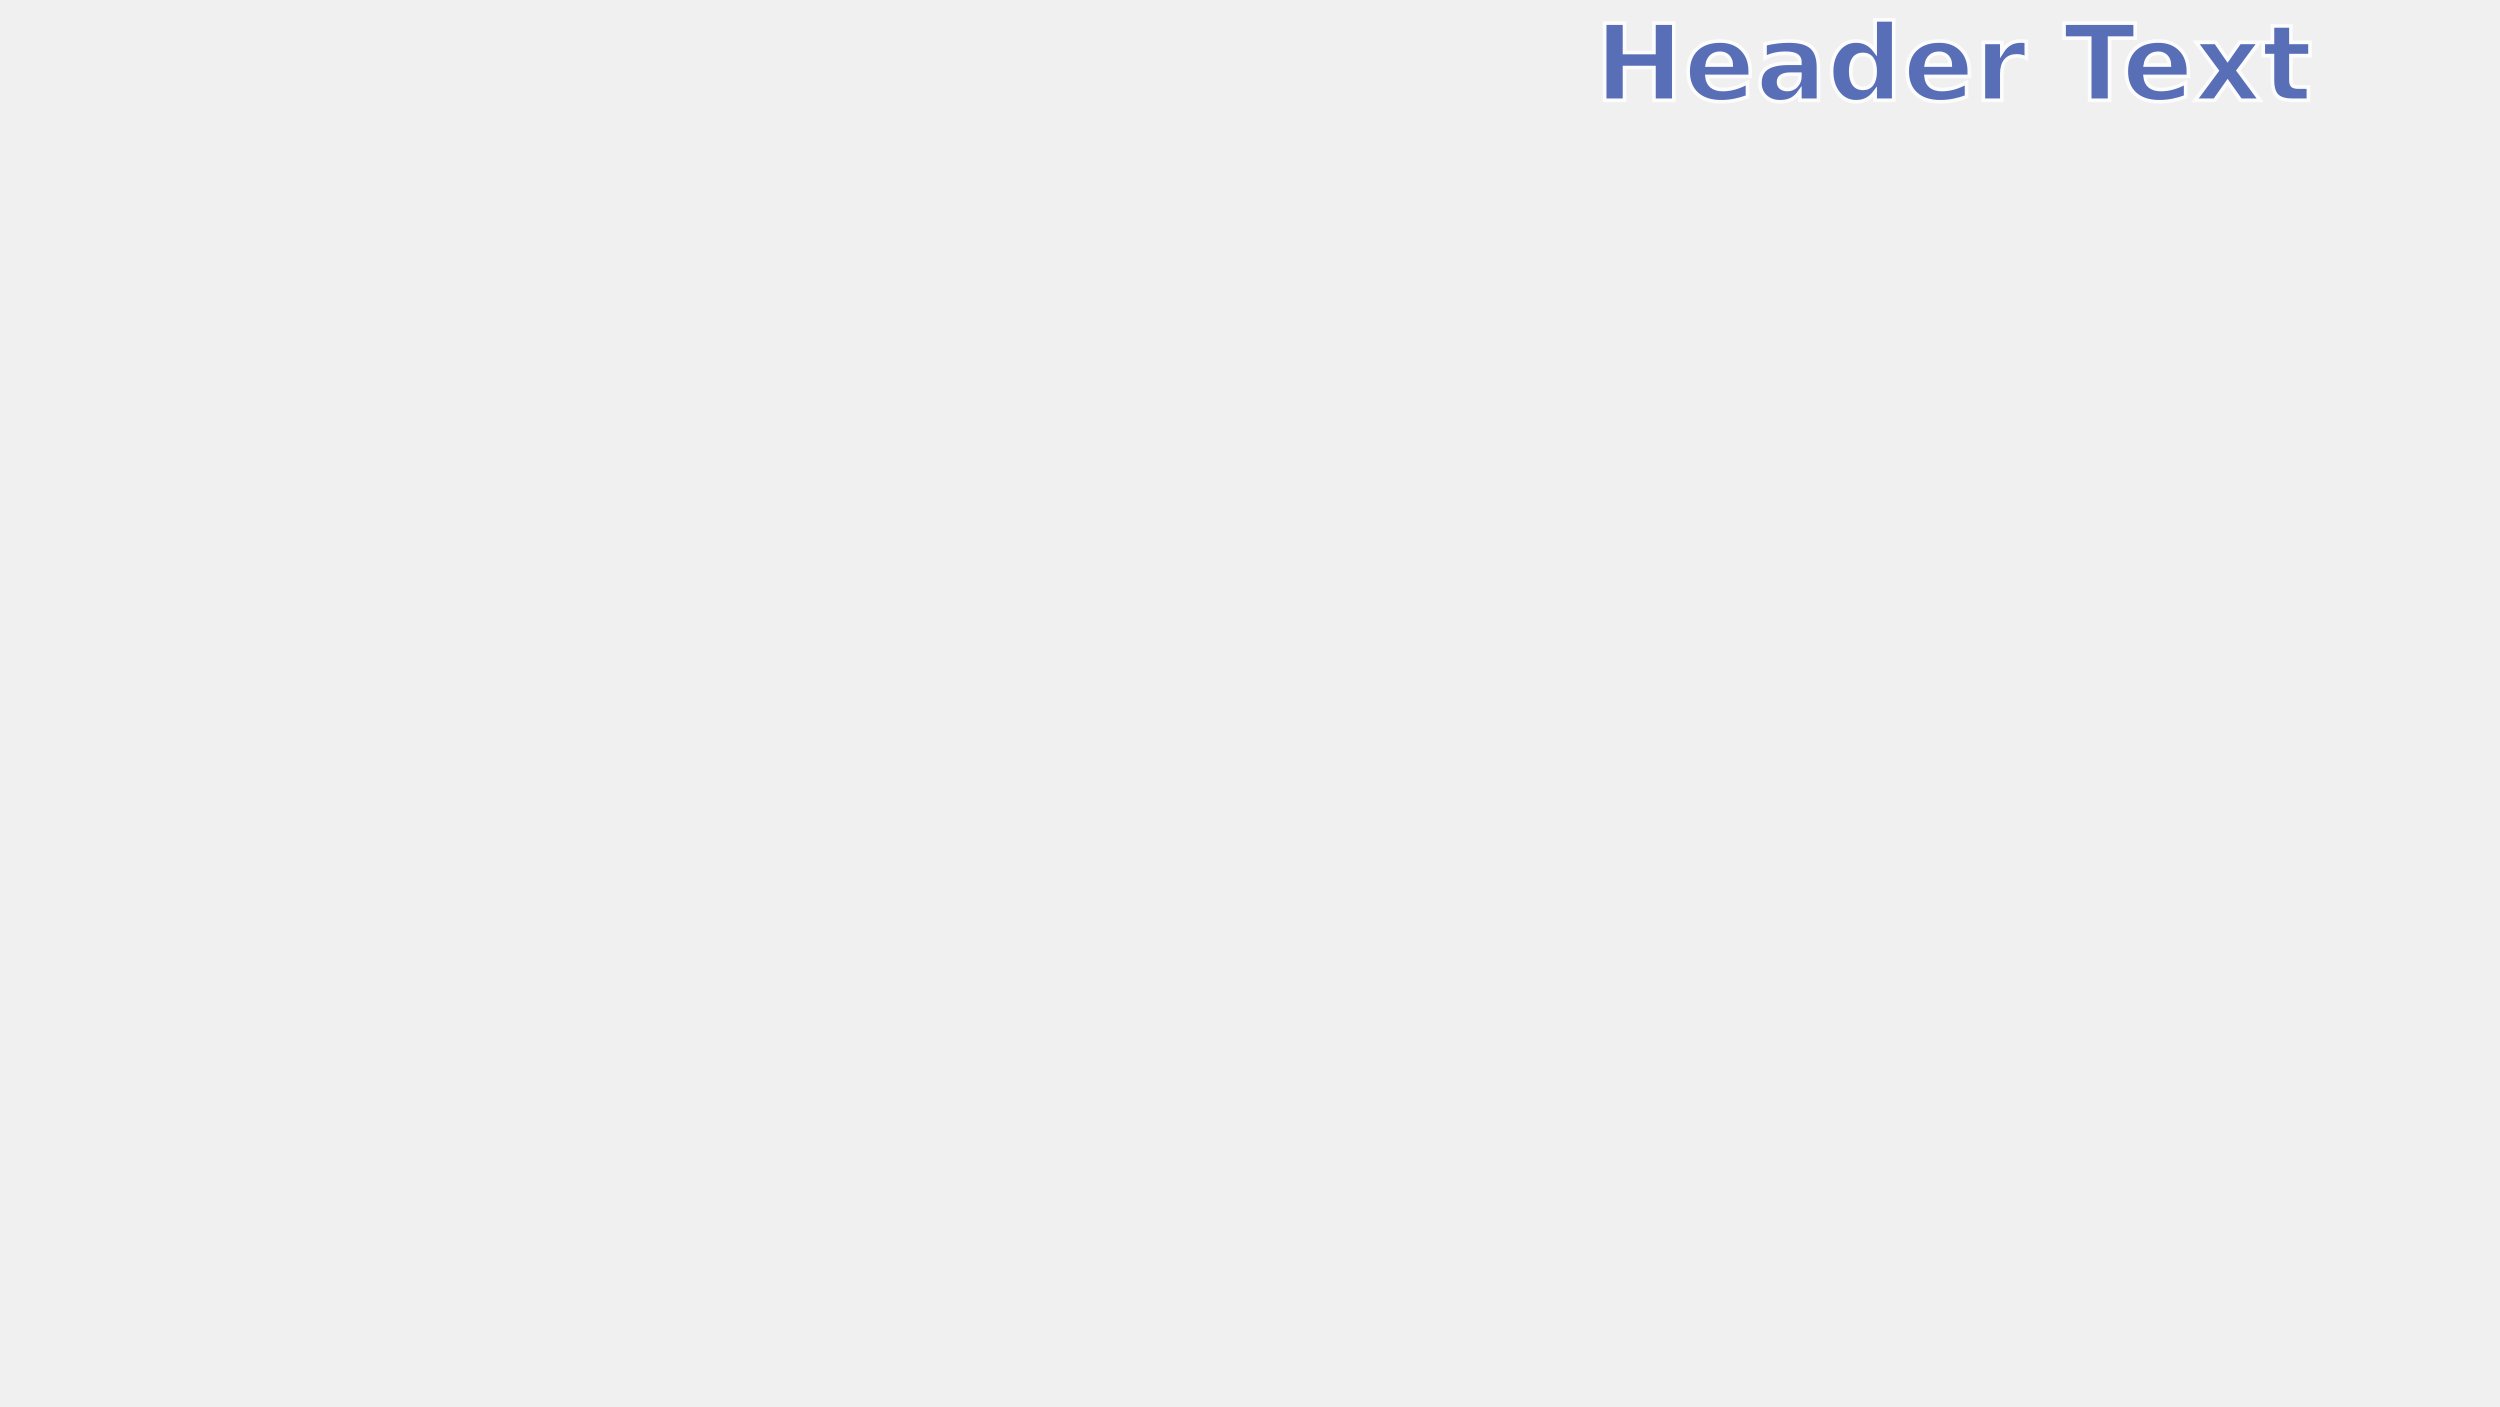
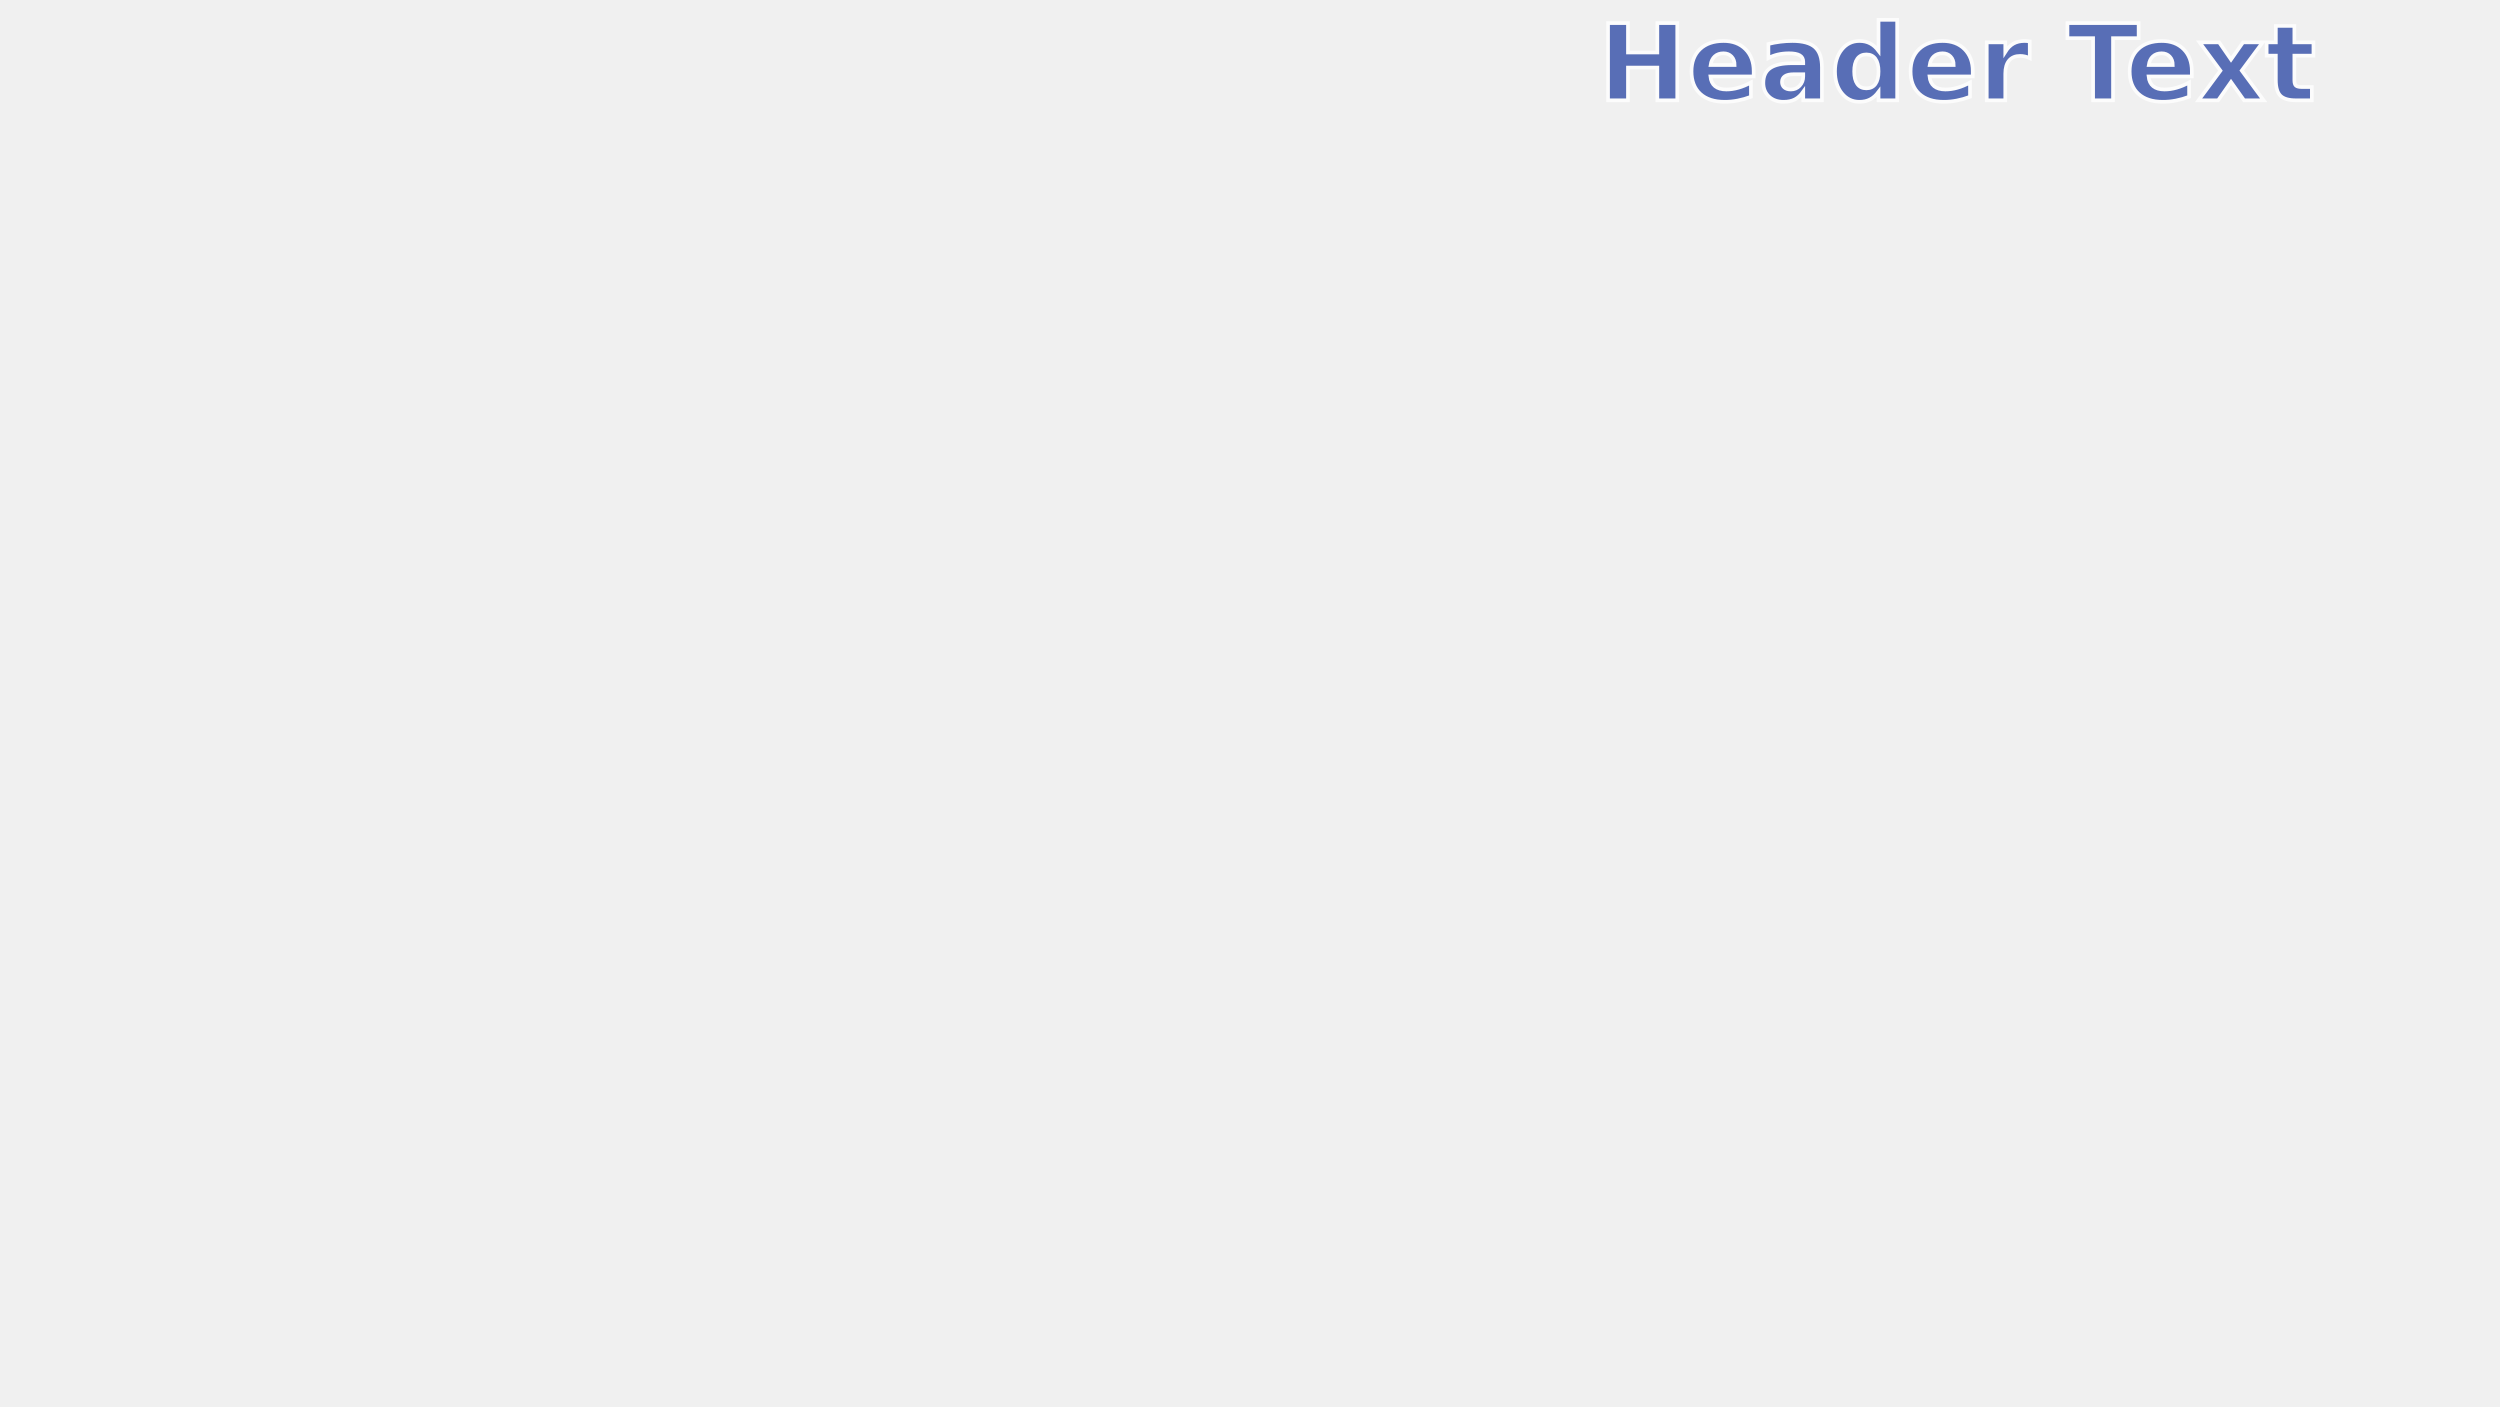
<svg xmlns="http://www.w3.org/2000/svg" xmlns:xlink="http://www.w3.org/1999/xlink" width="1920" height="1080" id="svg2383" version="1.0">
  <defs id="defs2385">
    <linearGradient id="linearGradient3190">
      <stop style="stop-color:#324da7;stop-opacity:1" offset="0" id="stop3192" />
      <stop style="stop-color:#324da7;stop-opacity:0;" offset="1" id="stop3194" />
    </linearGradient>
    <linearGradient id="linearGradient3267">
      <stop style="stop-color:#0000ff;stop-opacity:0" offset="0" id="stop3269" />
      <stop id="stop3275" offset="0.488" style="stop-color:#ffffff;stop-opacity:1" />
      <stop style="stop-color:#0000ff;stop-opacity:0;" offset="1" id="stop3271" />
    </linearGradient>
    <linearGradient xlink:href="#linearGradient3267" id="linearGradient3273" x1="333.266" y1="671.267" x2="1668.856" y2="671.267" gradientUnits="userSpaceOnUse" gradientTransform="matrix(0.4475832,0,0,1.159409,-317.7284,-354.2385)" />
    <linearGradient xlink:href="#linearGradient3267" id="linearGradient3463" gradientUnits="userSpaceOnUse" gradientTransform="matrix(0.4475832,0,0,1.159409,-317.7285,-255.9335)" x1="333.266" y1="671.267" x2="1668.856" y2="671.267" />
    <linearGradient xlink:href="#linearGradient3190" id="linearGradient3196" x1="1917.672" y1="542.599" x2="1622.826" y2="542.599" gradientUnits="userSpaceOnUse" gradientTransform="translate(-480.0017,0)" />
    <linearGradient xlink:href="#linearGradient3190" id="linearGradient3200" gradientUnits="userSpaceOnUse" x1="1917.672" y1="542.599" x2="1622.826" y2="542.599" gradientTransform="matrix(-1,0,0,1,1920.003,7.77e-2)" />
  </defs>
  <g id="layer1" transform="translate(1.9328e-3,0)">
    <rect style="opacity:0;fill:#e0e7ff;fill-opacity:1;stroke:none;stroke-width:1;stroke-miterlimit:4;stroke-dasharray:none;stroke-opacity:1" id="rect3160" width="1920" height="1080.005" x="-0.002" y="-0.005" rx="0" ry="0" />
-     <text xml:space="preserve" style="font-size:81.327px;font-style:normal;font-variant:normal;font-weight:normal;font-stretch:normal;text-align:start;line-height:125%;writing-mode:lr-tb;text-anchor:start;opacity:0.8;fill:#324da7;fill-opacity:1;stroke:#ffffff;stroke-width:2.813;stroke-linecap:butt;stroke-linejoin:miter;stroke-miterlimit:4;stroke-dasharray:none;stroke-dashoffset:0;stroke-opacity:1;font-family:Bitstream Vera Sans;-inkscape-font-specification:Bitstream Vera Sans" x="1905.218" y="77.027" id="text3161">
-       <tspan id="tspan3163" x="1905.218" y="77.027" style="font-size:81.327px;font-style:normal;font-variant:normal;font-weight:bold;font-stretch:normal;text-align:end;line-height:125%;writing-mode:lr-tb;text-anchor:end;fill:#324da7;fill-opacity:1;stroke:#ffffff;stroke-width:2.813;stroke-miterlimit:4;stroke-dasharray:none;stroke-opacity:1;font-family:Bitstream Vera Sans;-inkscape-font-specification:Bitstream Vera Sans Bold">Header Text</tspan>
+     <text xml:space="preserve" style="font-size:81.327px;font-style:normal;font-variant:normal;font-weight:normal;font-stretch:normal;text-align:end;line-height:125%;writing-mode:lr-tb;text-anchor:end;opacity:0.8;fill:#324da7;fill-opacity:1;stroke:#ffffff;stroke-width:2.813;stroke-linecap:butt;stroke-linejoin:miter;stroke-miterlimit:4;stroke-opacity:1;stroke-dasharray:none;stroke-dashoffset:0;font-family:Bitstream Vera Sans;-inkscape-font-specification:Bitstream Vera Sans" x="1907.843" y="77.027" id="text3161">
+       <tspan id="tspan3163" x="1907.843" y="77.027" style="font-size:81.327px;font-style:normal;font-variant:normal;font-weight:bold;font-stretch:normal;text-align:end;line-height:125%;writing-mode:lr-tb;text-anchor:end;fill:#324da7;fill-opacity:1;stroke:#ffffff;stroke-width:2.813;stroke-miterlimit:4;stroke-opacity:1;stroke-dasharray:none;font-family:Bitstream Vera Sans;-inkscape-font-specification:Bitstream Vera Sans Bold">Header Text</tspan>
    </text>
  </g>
</svg>
